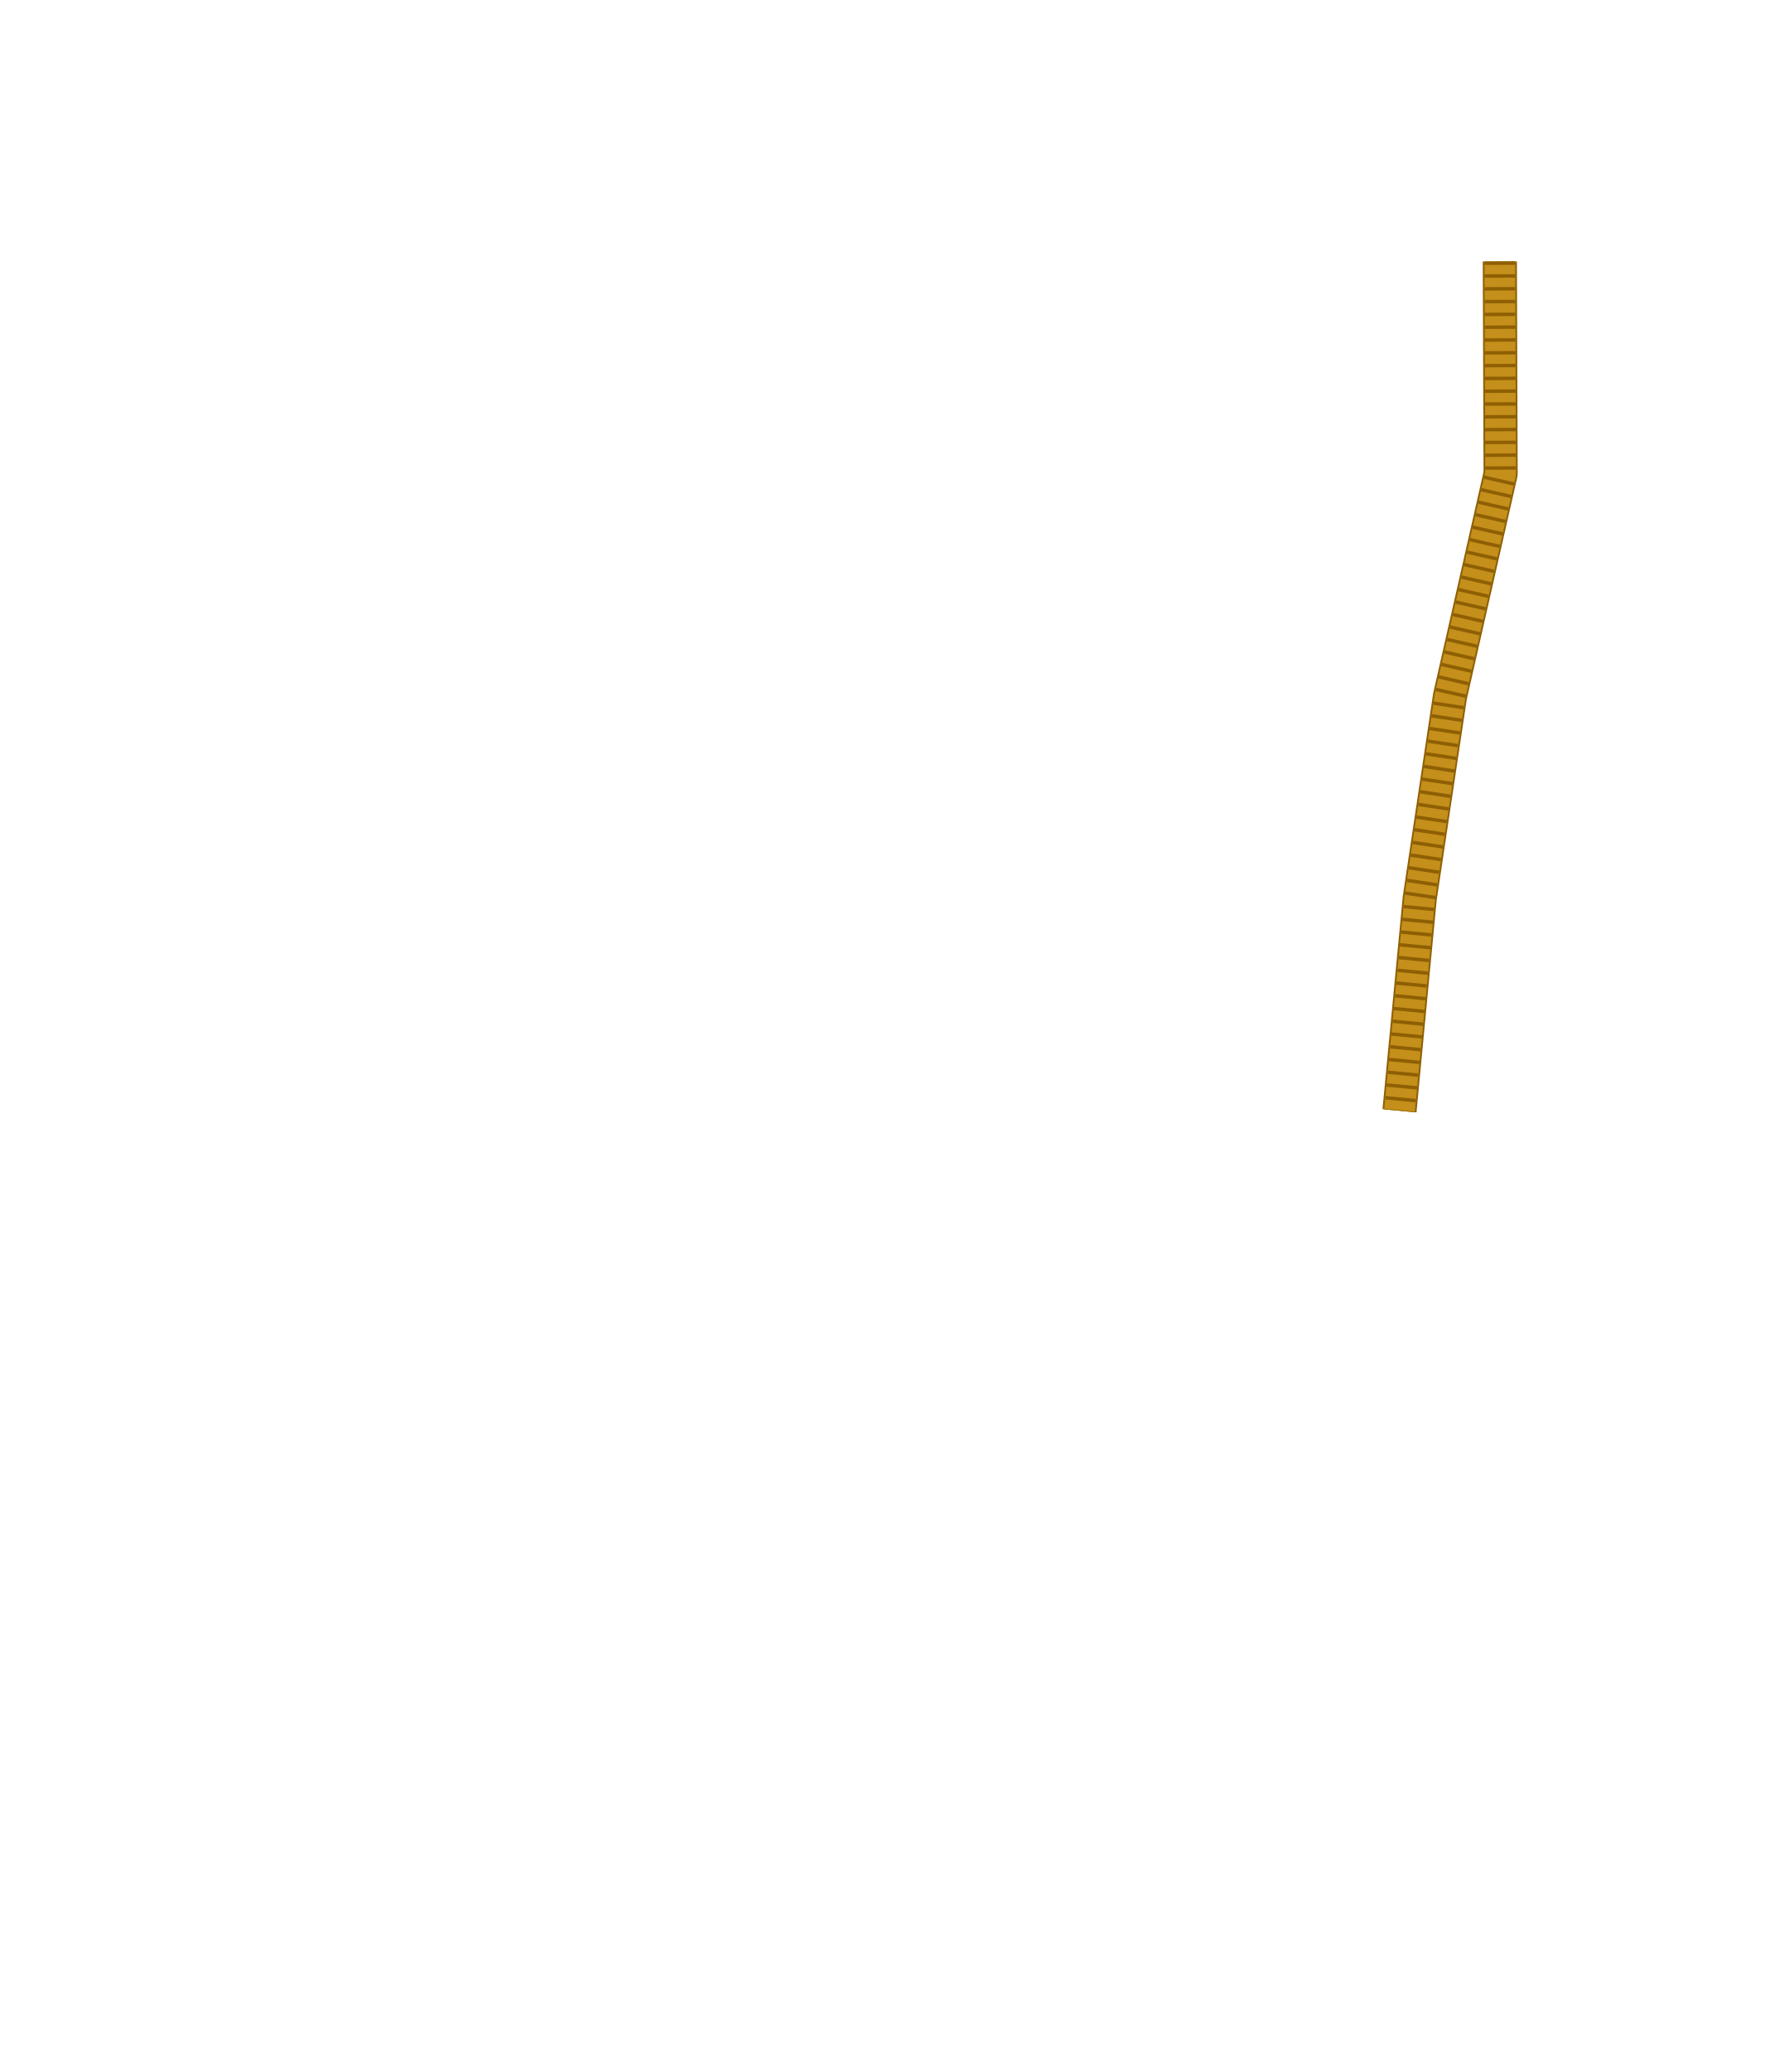
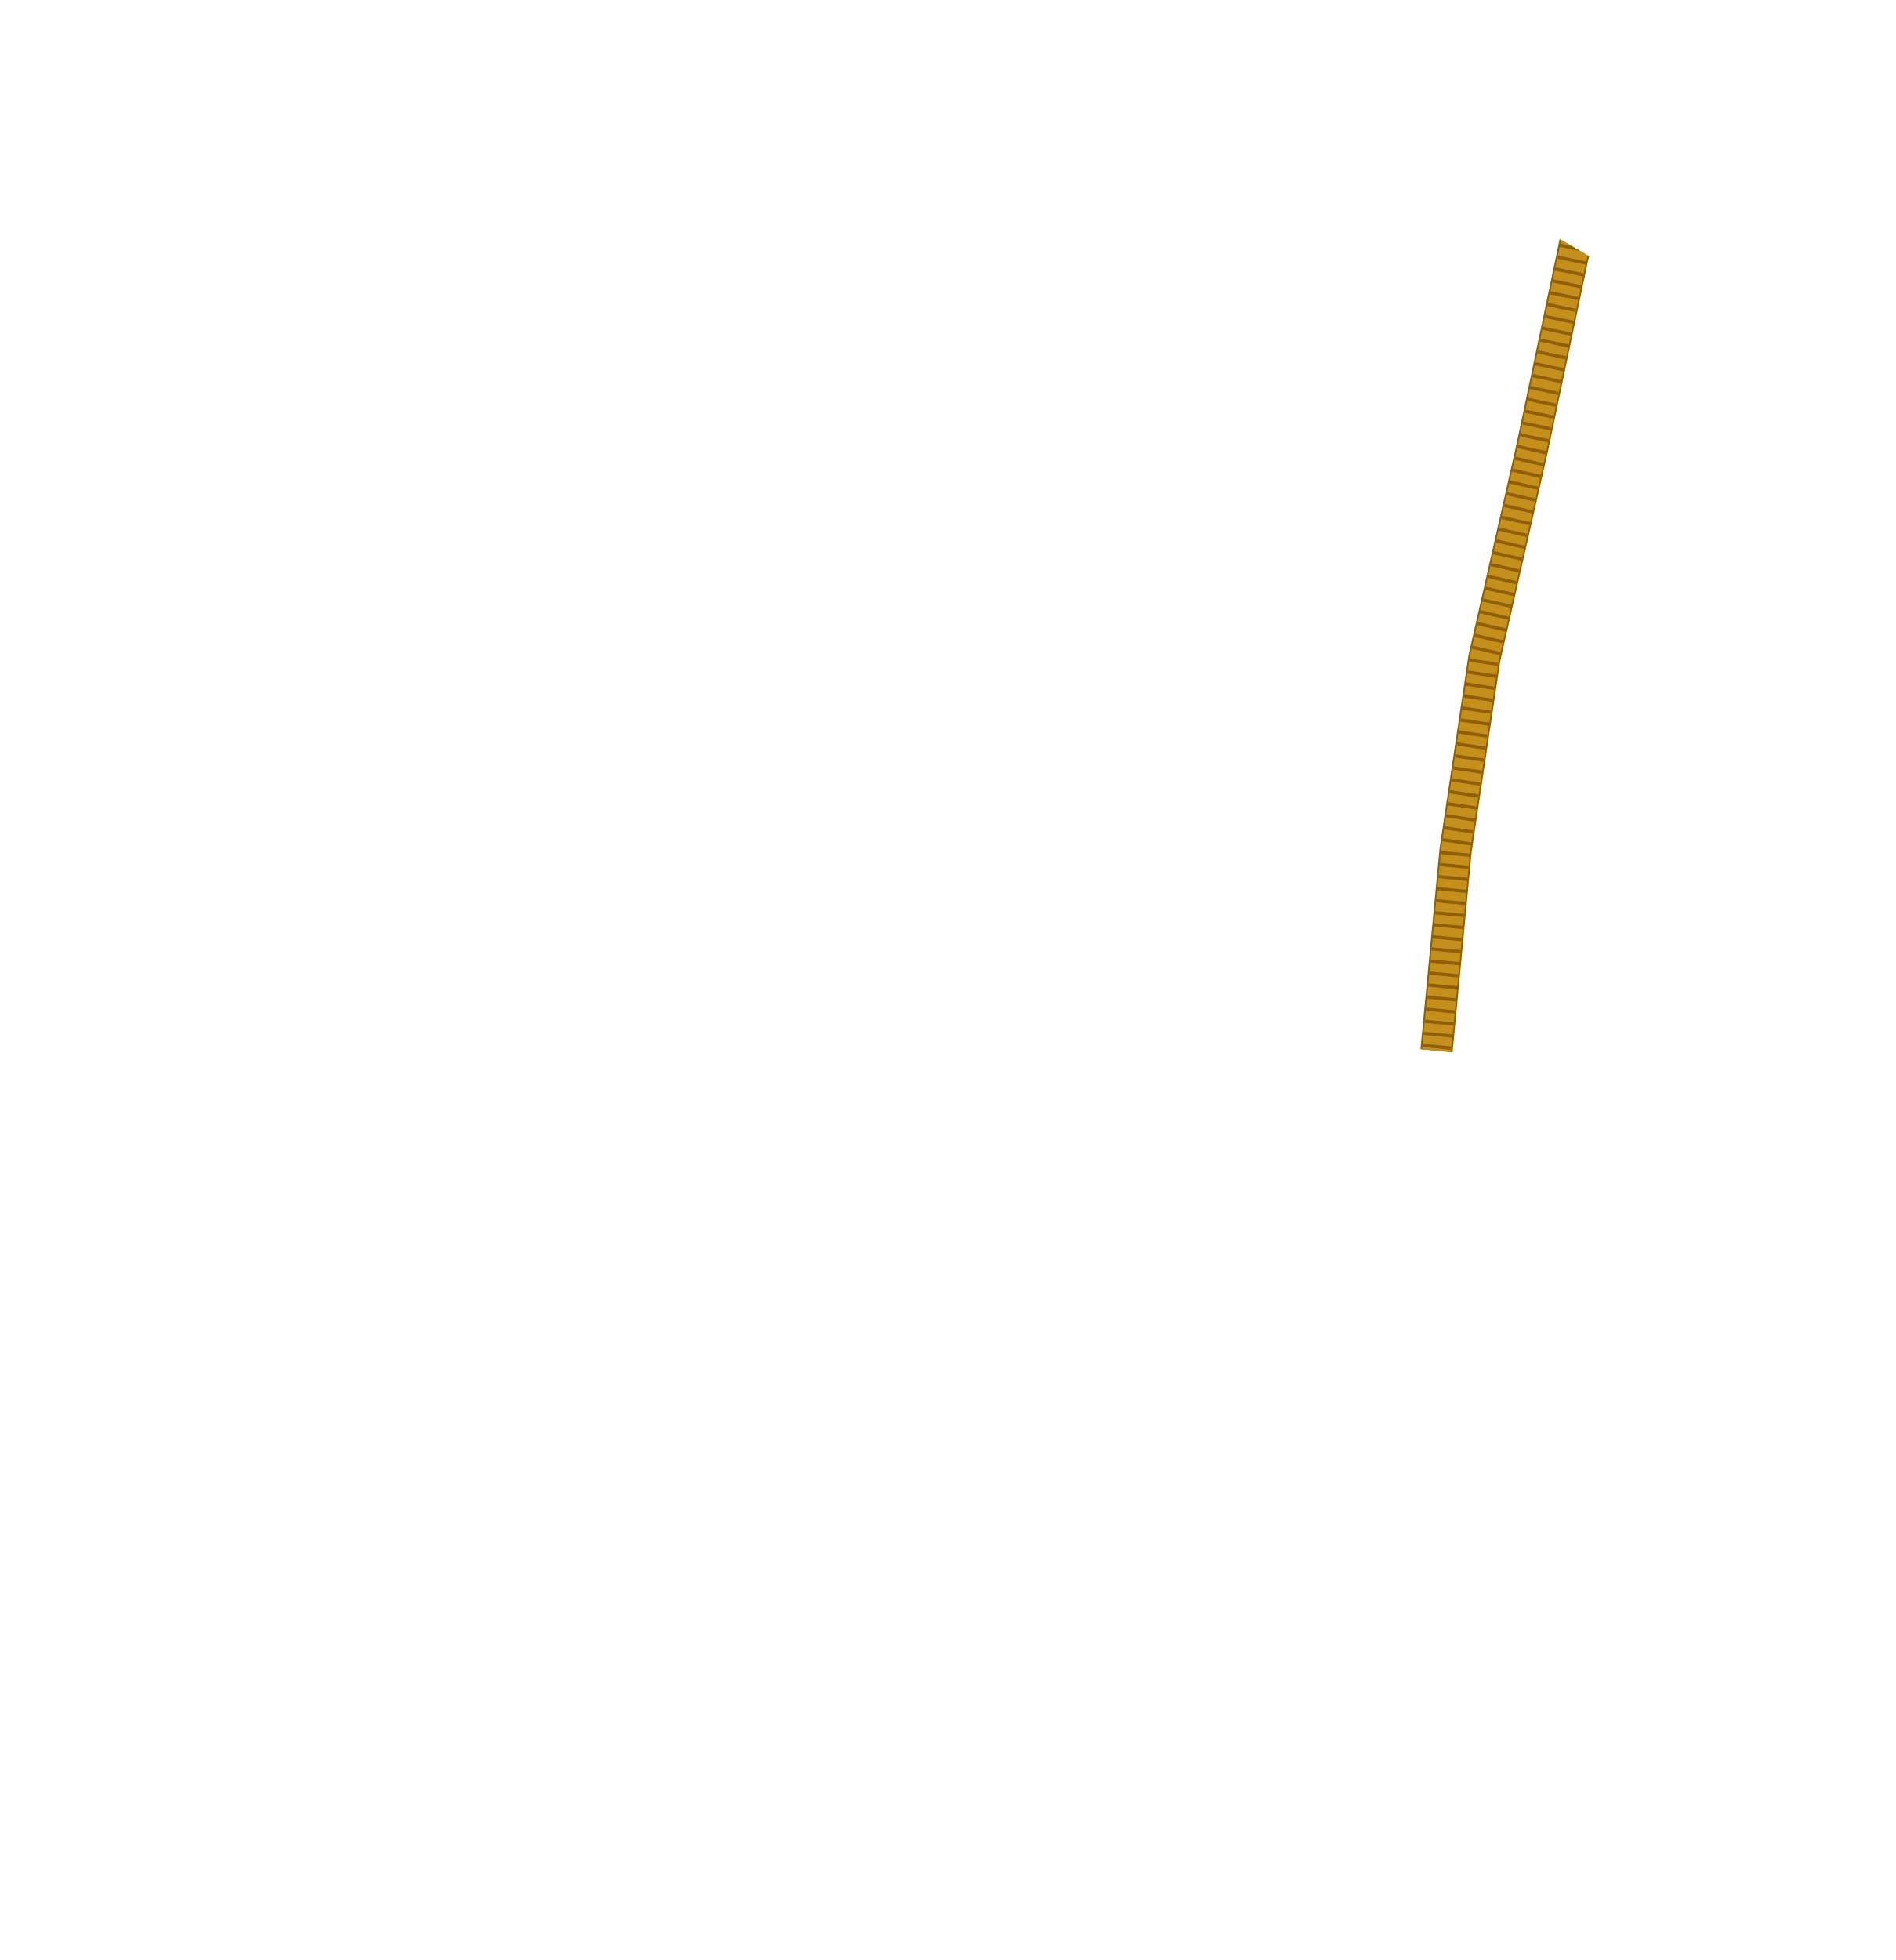
- <svg xmlns="http://www.w3.org/2000/svg" width="20.688in" height="24.28in" viewBox="0 0 2068.8 2428" data-asset-id="garment-blues-class-b-shirt-male-cord-national" data-source="original" data-units="0.01in">
+ <svg xmlns="http://www.w3.org/2000/svg" width="23.486in" height="24.28in" viewBox="0 0 2348.63 2428" data-asset-id="garment-blues-class-b-shirt-male-cord-national" data-source="original" data-units="0.01in">
  <defs>
    <linearGradient id="garment-blues-class-b-shirt-male-cord-national__coatShade" gradientUnits="userSpaceOnUse" x1="-12" y1="0" x2="12" y2="0">
      <stop offset="0" stop-color="#000" stop-opacity=".30" />
      <stop offset=".12" stop-color="#000" stop-opacity=".08" />
      <stop offset=".3" stop-color="#000" stop-opacity="0" />
      <stop offset=".7" stop-color="#000" stop-opacity="0" />
      <stop offset=".88" stop-color="#000" stop-opacity=".08" />
      <stop offset="1" stop-color="#000" stop-opacity=".30" />
    </linearGradient>
    <linearGradient id="garment-blues-class-b-shirt-male-cord-national__topLight" x1="0" y1="0" x2="0" y2="1">
      <stop offset="0" stop-color="#fff" stop-opacity=".10" />
      <stop offset="1" stop-color="#fff" stop-opacity="0" />
    </linearGradient>
    <radialGradient id="garment-blues-class-b-shirt-male-cord-national__btn" cx=".4" cy=".35" r=".8">
      <stop offset="0" stop-color="#ffffff" />
      <stop offset=".6" stop-color="#cfd3da" />
      <stop offset="1" stop-color="#8d939e" />
    </radialGradient>
    <linearGradient id="garment-blues-class-b-shirt-male-cord-national__plate" x1="0" y1="0" x2="0" y2="1">
      <stop offset="0" stop-color="#e4e6ea" />
      <stop offset="1" stop-color="#a9aeb8" />
    </linearGradient>
  </defs>
-   <g id="garment-blues-class-b-shirt-male-cord-national__art" transform="translate(1034.400 10.000) scale(100)">
-     <g id="garment-blues-class-b-shirt-male-cord-national__cord">
-       <path id="garment-blues-class-b-shirt-male-cord-national__cord-path" d="M7.233,2.964L7.242,5.451L6.649,8.058L6.294,10.428L6.057,12.916" fill="none" stroke="#8e5f03" stroke-width="0.400" stroke-linejoin="round" stroke-linecap="butt" />
-       <path d="M7.233,2.964L7.242,5.451L6.649,8.058L6.294,10.428L6.057,12.916" fill="none" stroke="#c48f1a" stroke-width="0.360" stroke-linejoin="round" stroke-linecap="butt" />
-       <path d="M7.233,2.964L7.242,5.451L6.649,8.058L6.294,10.428L6.057,12.916" fill="none" stroke="#8e5f03" stroke-width="0.360" stroke-dasharray="0.040 0.110" stroke-linejoin="round" stroke-linecap="butt" />
+   <g id="garment-blues-class-b-shirt-male-cord-national__art" transform="translate(1174.314 10.000) scale(100)">
+     <defs>
+       <clipPath id="garment-blues-class-b-shirt-male-cord-national__cordClip">
+         <path d="M-2.390,0.044L-2.268,0.125L-1.747,1.635L-1.266,2.725L-0.034,4.818L0.095,4.764L0.291,4.479L1.266,2.725L1.747,1.635L2.268,0.125L2.370,0.051L3.508,1.344L7.537,2.834L8.105,3.166L8.379,3.484L8.981,4.100L10.830,5.806L11.154,6.897L11.543,8.793L11.427,10.309L10.840,12.869L10.654,13.018L6.551,12.774L6.277,12.916L5.878,16.187L5.783,18.699L6.419,22.207L6.541,23.866L6.501,23.988L6.352,24.055L5.024,24.055L-6.473,24.015L-6.541,23.392L-6.446,22.396L-5.783,18.699L-5.878,16.187L-6.277,12.916L-6.551,12.774L-10.654,13.018L-10.840,12.869L-11.427,10.309L-11.526,8.603L-10.830,5.806L-8.307,3.389L-8.105,3.166L-7.537,2.834L-3.508,1.344Z" clip-rule="evenodd" />
+       </clipPath>
+     </defs>
+     <g clip-path="url(#garment-blues-class-b-shirt-male-cord-national__cordClip)">
+       <g id="garment-blues-class-b-shirt-male-cord-national__cord">
+         <path id="garment-blues-class-b-shirt-male-cord-national__cord-path" d="M7.860,2.515L7.242,5.451L6.649,8.058L6.294,10.428L6.057,12.916" fill="none" stroke="#8e5f03" stroke-width="0.400" stroke-linejoin="round" stroke-linecap="butt" />
+         <path d="M7.860,2.515L7.242,5.451L6.649,8.058L6.294,10.428L6.057,12.916" fill="none" stroke="#c48f1a" stroke-width="0.360" stroke-linejoin="round" stroke-linecap="butt" />
+         <path d="M7.860,2.515L7.242,5.451L6.649,8.058L6.294,10.428L6.057,12.916" fill="none" stroke="#8e5f03" stroke-width="0.360" stroke-dasharray="0.040 0.110" stroke-linejoin="round" stroke-linecap="butt" />
+       </g>
    </g>
  </g>
</svg>
